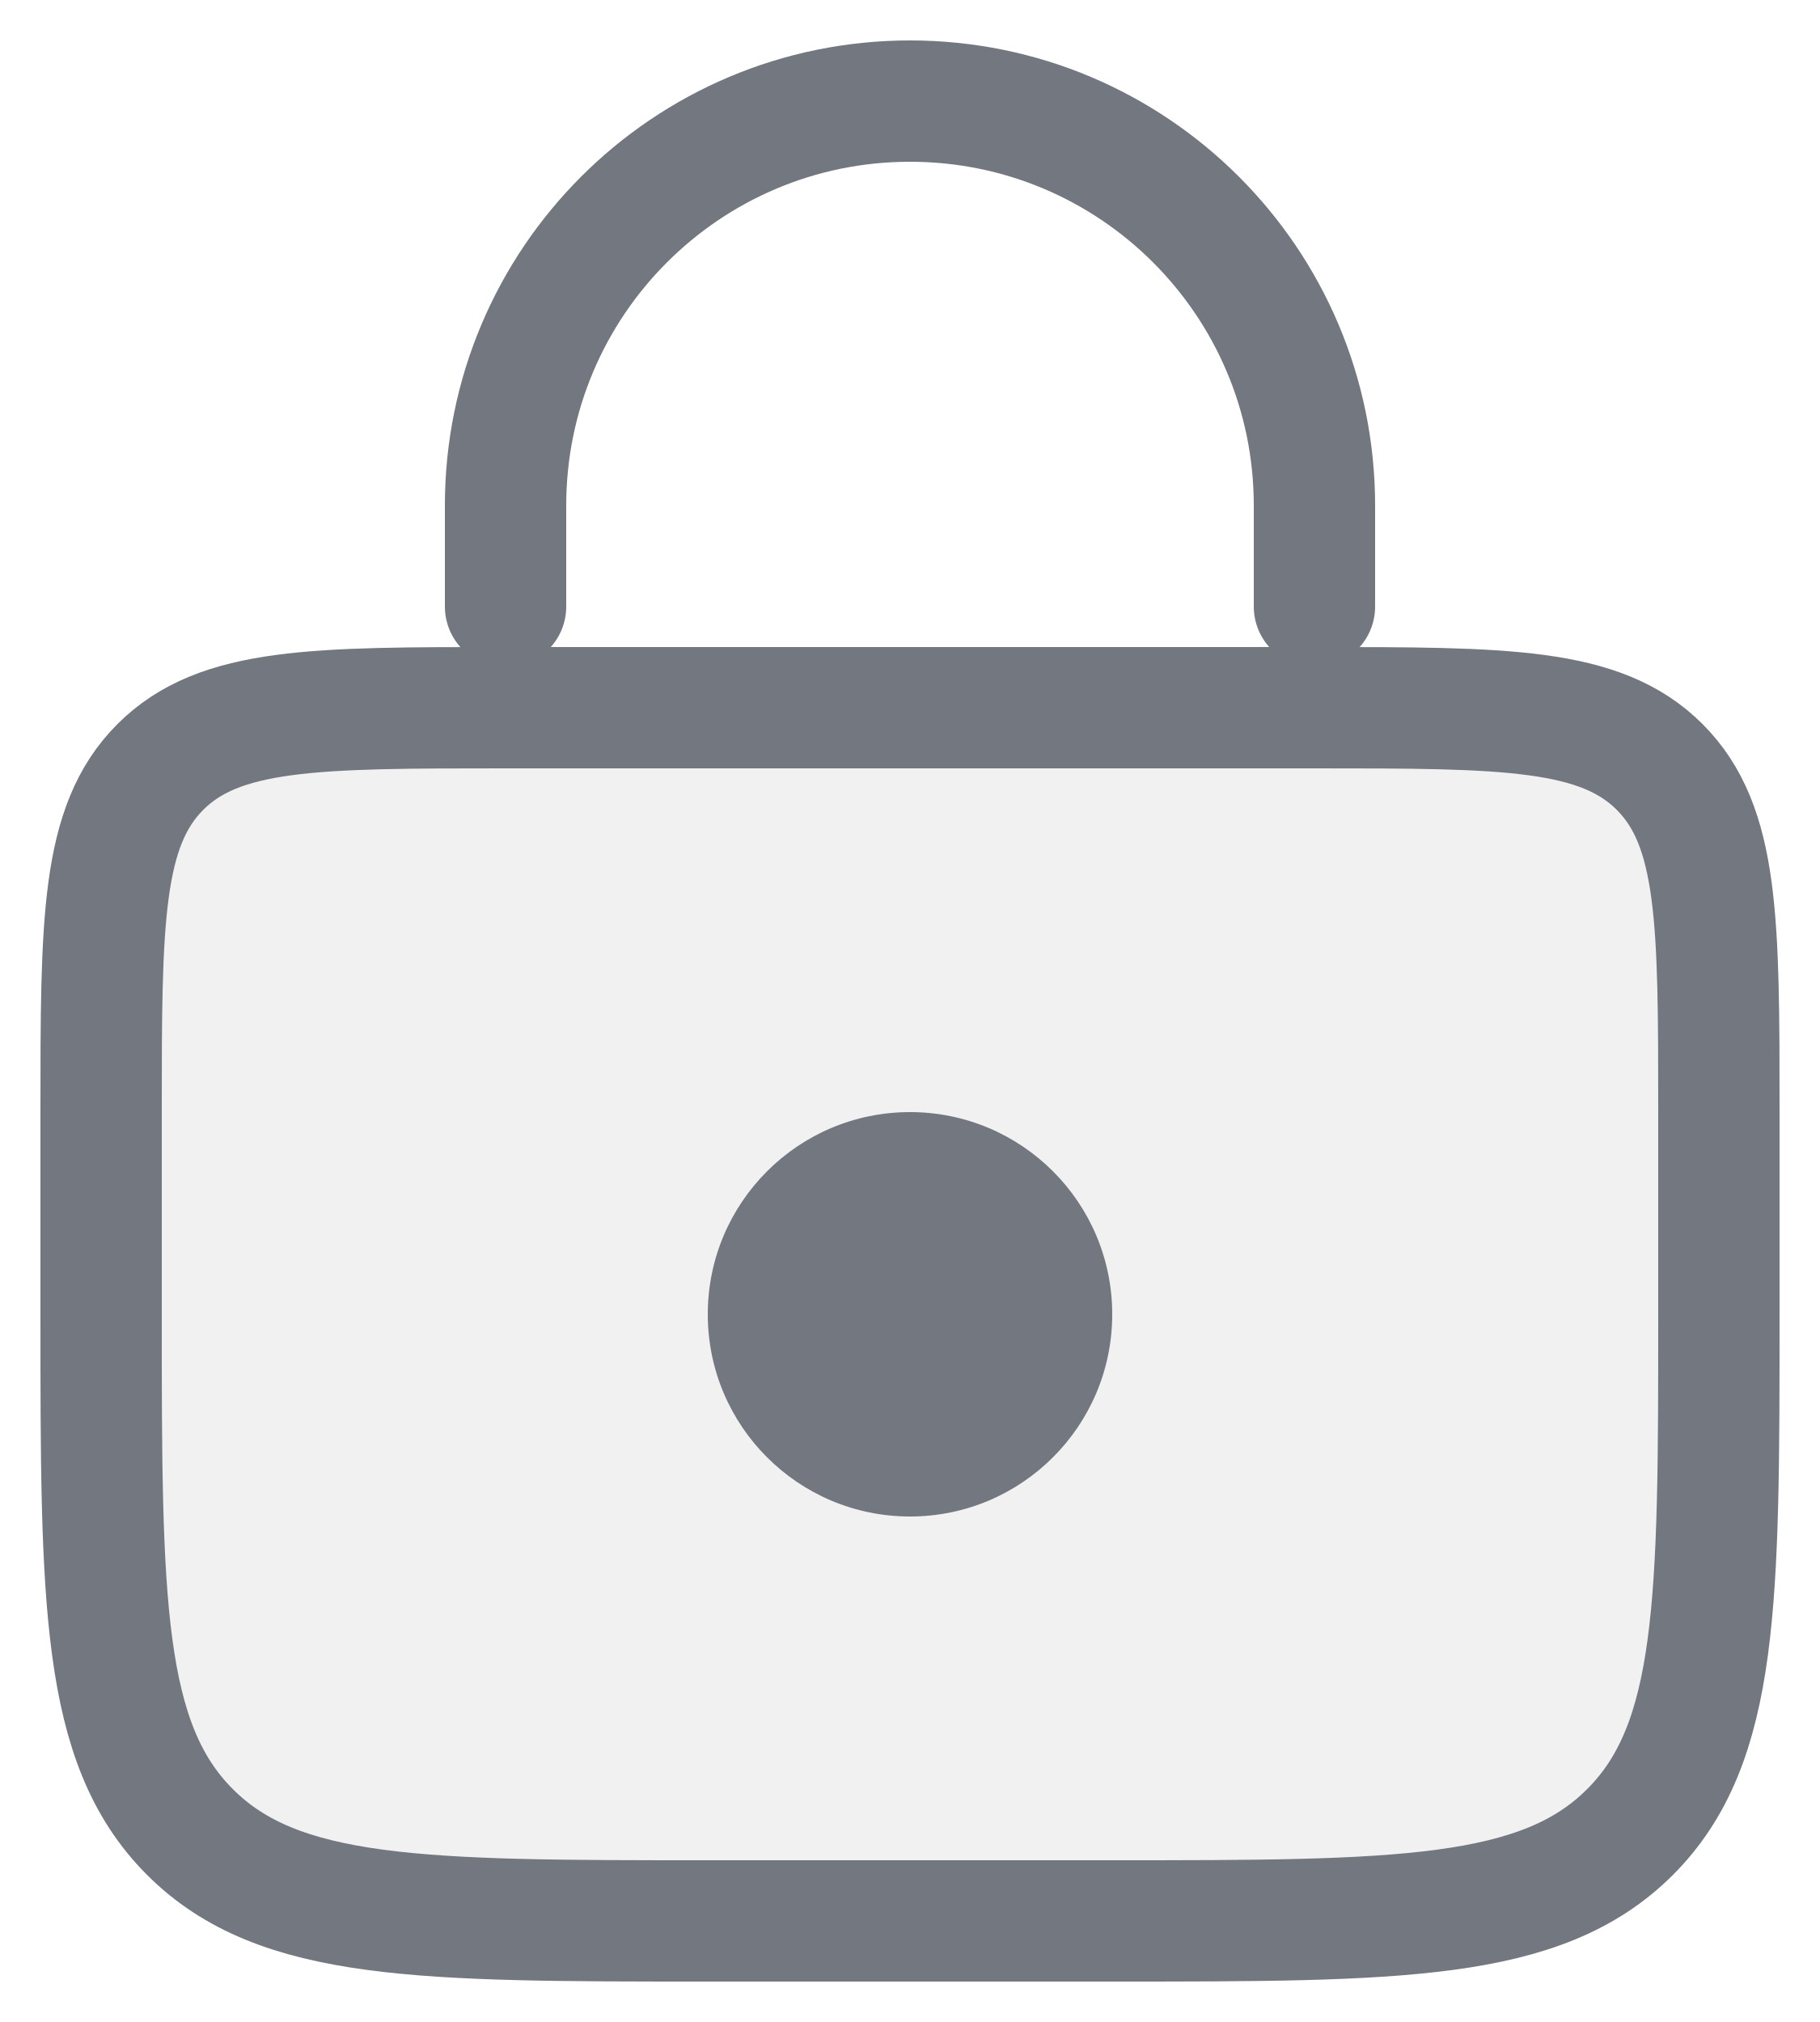
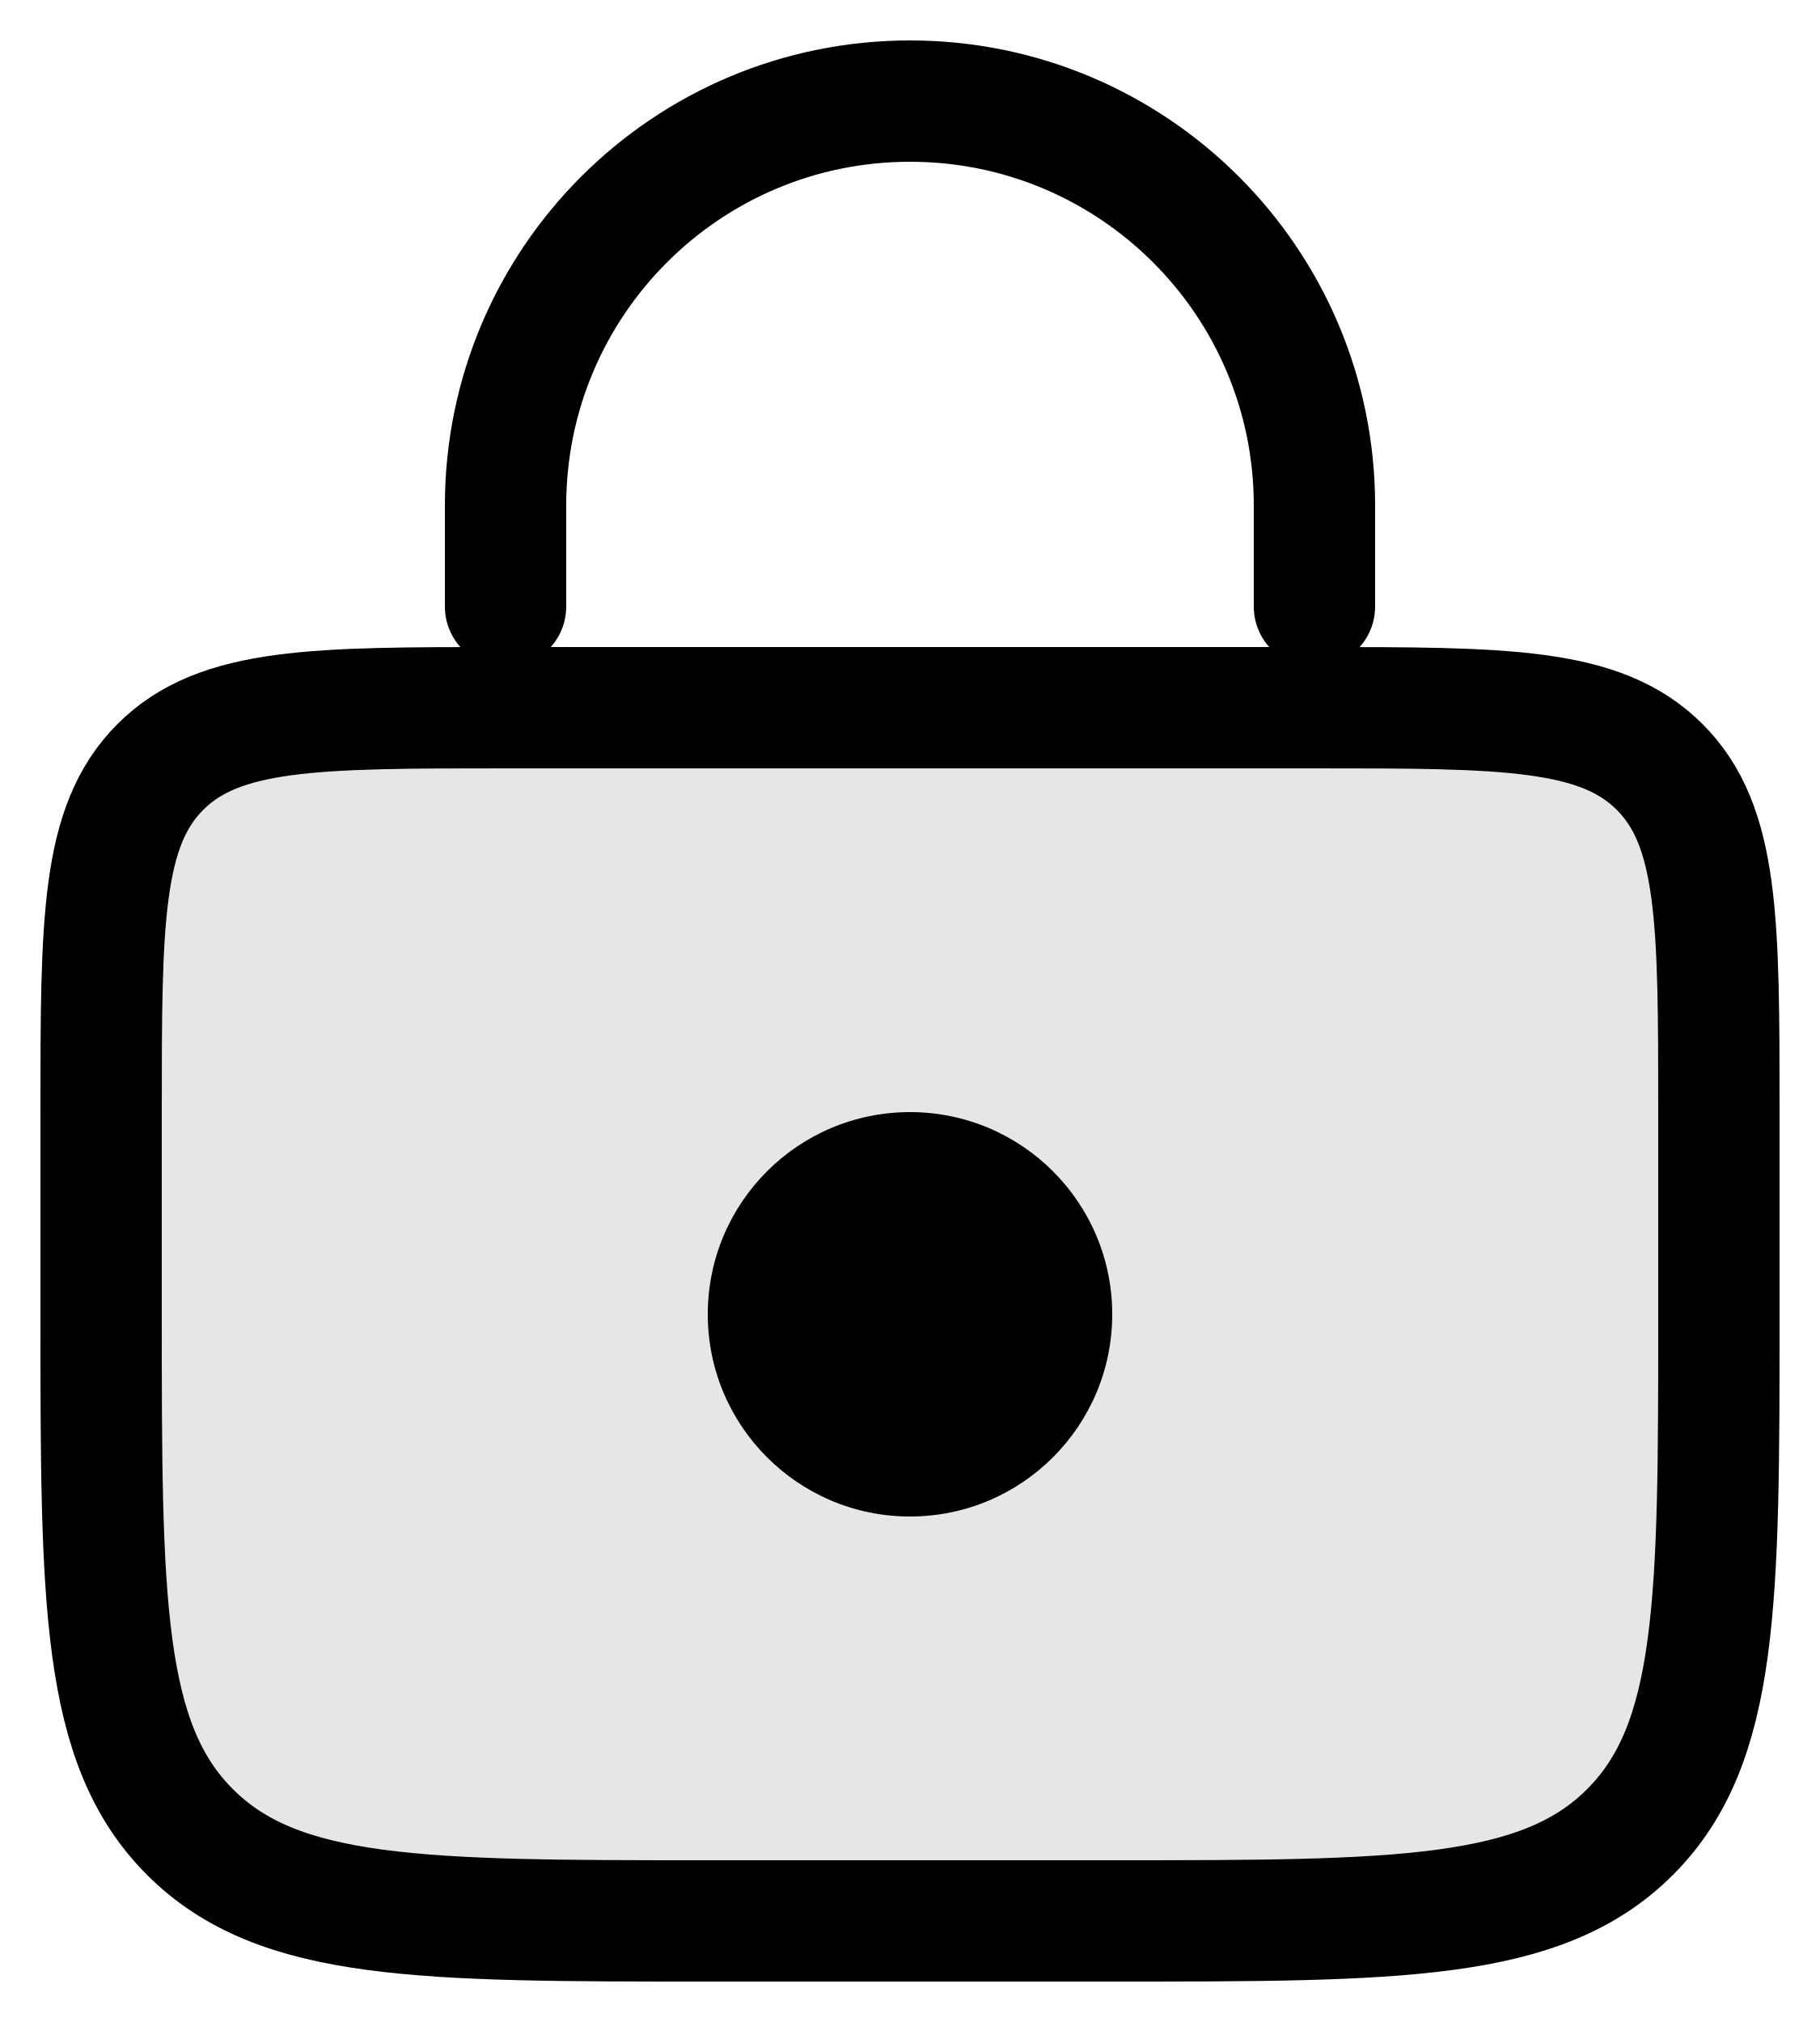
<svg xmlns="http://www.w3.org/2000/svg" width="18" height="20" fill="none">
-   <path d="M1 11c0-1.886 0-2.828.586-3.414C2.172 7 3.114 7 5 7h8c1.886 0 2.828 0 3.414.586C17 8.172 17 9.114 17 11v2c0 2.828 0 4.243-.879 5.121C15.243 19 13.828 19 11 19H7c-2.828 0-4.243 0-5.121-.879C1 17.243 1 15.828 1 13v-2Z" fill="#73777F" fill-opacity=".1" stroke="#73777F" stroke-width="1.2" />
-   <path d="M13 6V5a4 4 0 0 0-4-4v0a4 4 0 0 0-4 4v1" stroke="#73777F" stroke-width="1.2" stroke-linecap="round" />
-   <circle cx="9" cy="13" r="2" fill="#73777F" />
+   <path d="M1 11c0-1.886 0-2.828.586-3.414C2.172 7 3.114 7 5 7h8c1.886 0 2.828 0 3.414.586C17 8.172 17 9.114 17 11v2c0 2.828 0 4.243-.879 5.121C15.243 19 13.828 19 11 19H7c-2.828 0-4.243 0-5.121-.879C1 17.243 1 15.828 1 13v-2Z" fill="currentColor" fill-opacity=".1" stroke="currentColor" stroke-width="1.2" />
+   <path d="M13 6V5a4 4 0 0 0-4-4v0a4 4 0 0 0-4 4v1" stroke="currentColor" stroke-width="1.2" stroke-linecap="round" />
+   <circle cx="9" cy="13" r="2" fill="currentColor" />
</svg>
